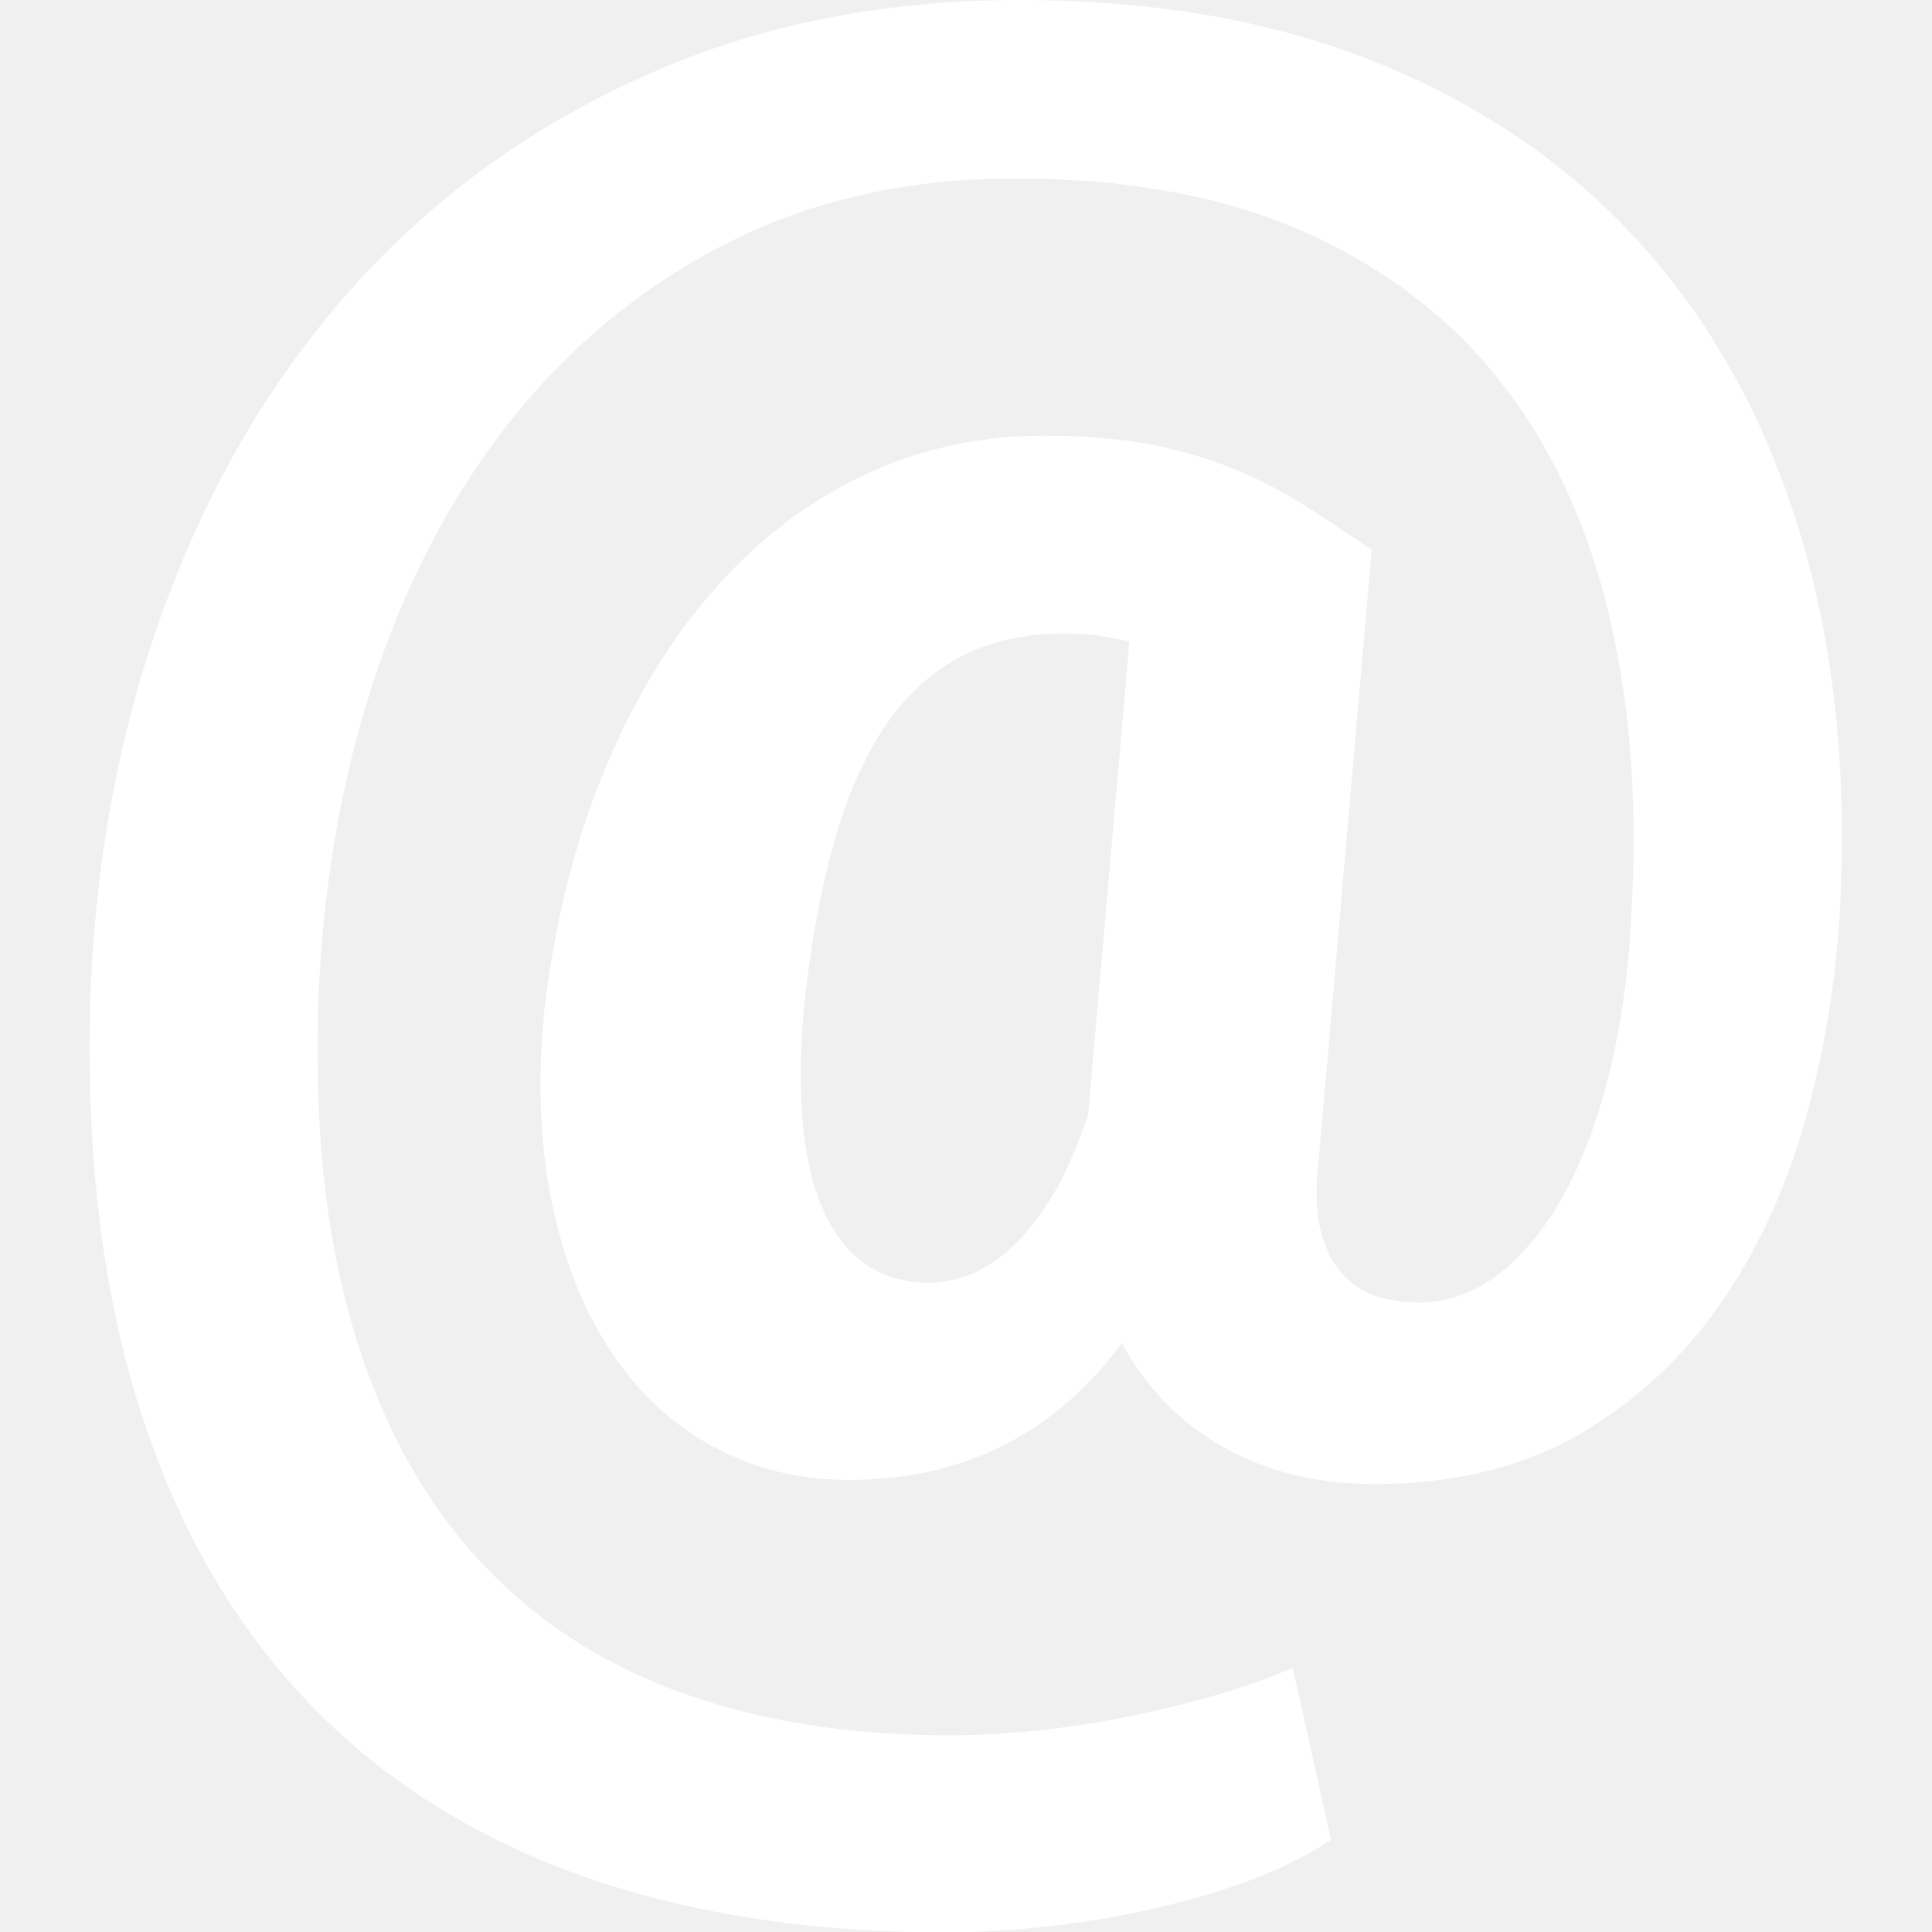
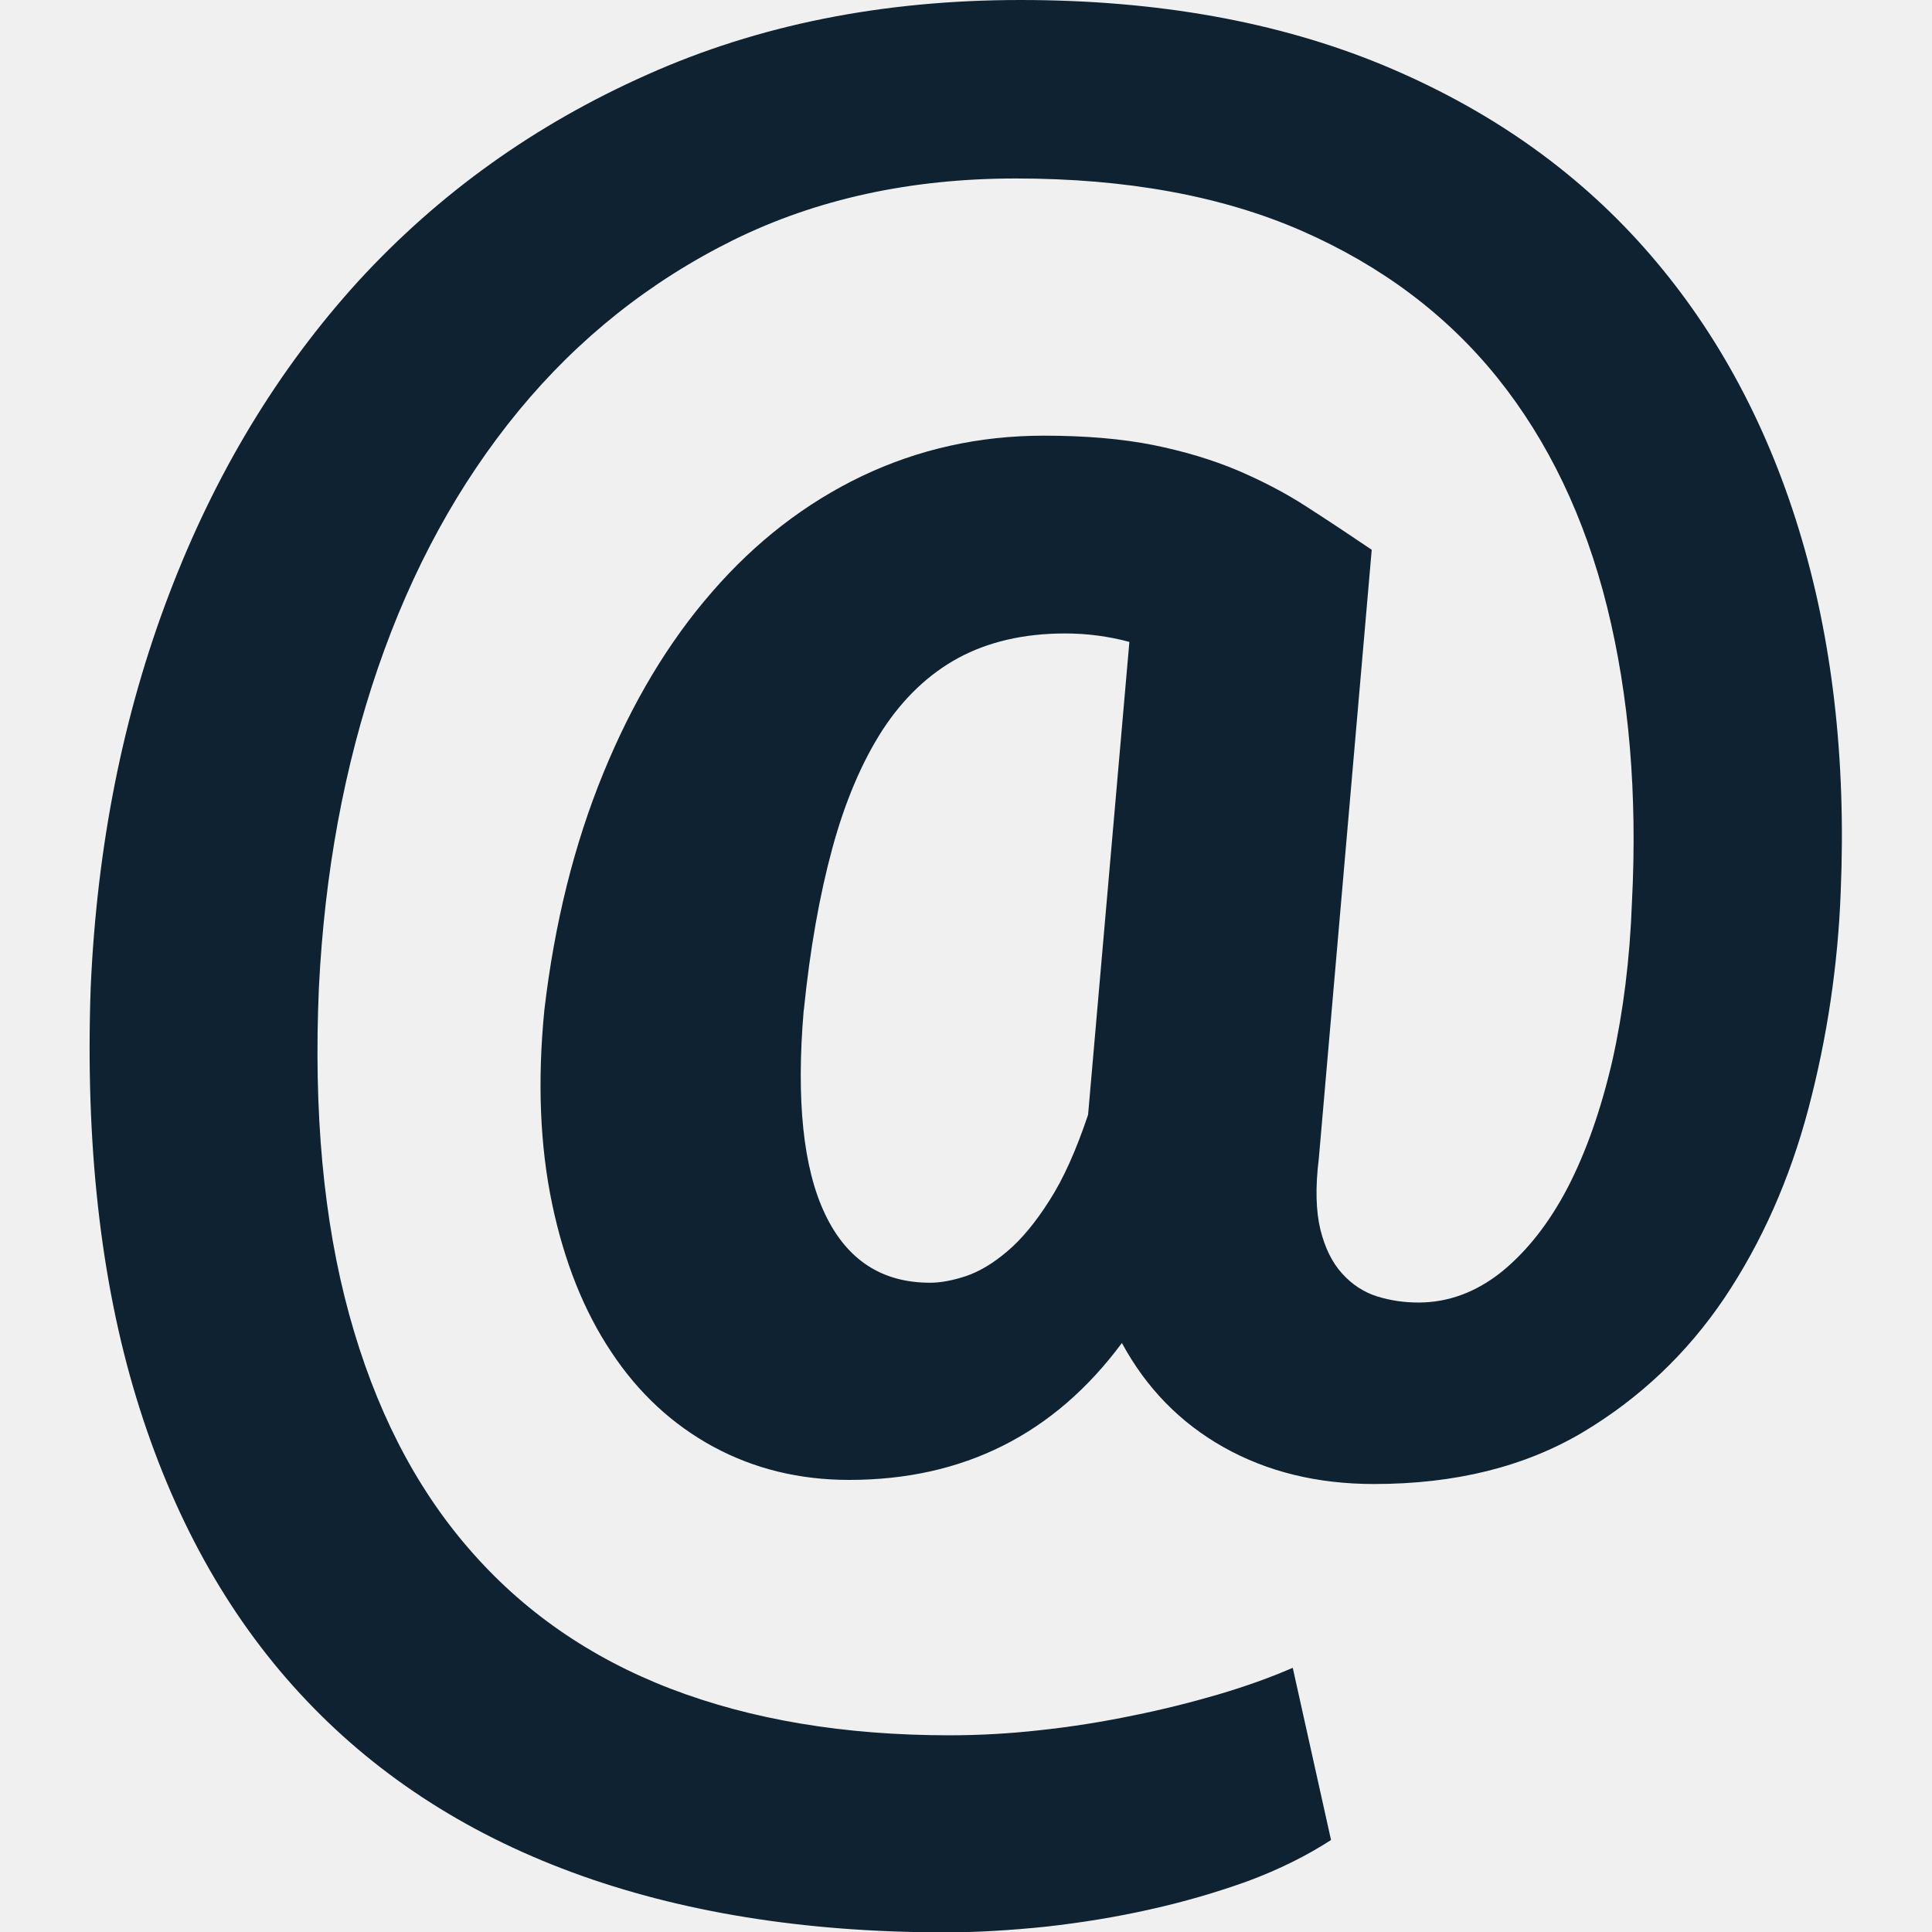
<svg xmlns="http://www.w3.org/2000/svg" viewBox="0 0 16 16" fill-rule="evenodd" clip-rule="evenodd" stroke-linejoin="round" stroke-miterlimit="1.414" id="svg2" version="1.1" width="100%" height="100%">
  <defs id="defs8" />
-   <path d="M15.244 7.386c-.023.607-.112 1.204-.266 1.79-.155.587-.387 1.11-.696 1.572-.31.46-.703.833-1.18 1.117-.48.283-1.053.425-1.723.425-.47 0-.885-.102-1.246-.305-.36-.203-.64-.49-.842-.863-.56.756-1.314 1.134-2.258 1.134-.413 0-.788-.092-1.126-.275-.337-.183-.62-.444-.845-.785-.227-.34-.39-.75-.49-1.228-.1-.478-.122-1.012-.064-1.602.084-.72.248-1.376.488-1.962.24-.587.54-1.088.902-1.503.36-.415.774-.735 1.24-.958.468-.223.97-.335 1.508-.335.344 0 .644.026.902.077.258.052.49.122.7.21.21.09.402.19.58.306.177.114.355.232.532.352l-.438 5.04c-.03.242-.024.438.013.59.037.15.097.273.18.364.083.092.18.155.292.19.11.034.224.05.34.05.245 0 .474-.084.686-.252.21-.17.395-.403.55-.7.154-.298.277-.65.37-1.052.09-.404.145-.84.162-1.31.046-.893-.023-1.71-.206-2.448-.184-.738-.486-1.37-.906-1.894-.42-.523-.962-.93-1.624-1.22-.66-.288-1.45-.433-2.366-.433-.87 0-1.65.17-2.34.51-.69.342-1.283.813-1.778 1.414-.495.602-.883 1.31-1.164 2.127-.28.815-.443 1.7-.49 2.65-.045 1.03.038 1.93.25 2.704.212.774.54 1.42.988 1.938.446.518 1.004.906 1.674 1.164.67.257 1.44.386 2.31.386.247 0 .5-.014.756-.043.258-.028.51-.068.76-.12.25-.05.487-.11.713-.176.226-.067.43-.14.614-.22l.317 1.426c-.2.13-.43.244-.687.34-.258.093-.528.172-.812.235-.283.064-.57.11-.863.143-.292.03-.57.047-.833.047-1.162 0-2.193-.166-3.092-.498-.898-.332-1.65-.826-2.254-1.482-.604-.655-1.055-1.47-1.353-2.447-.297-.976-.423-2.11-.378-3.397.052-1.174.268-2.26.65-3.26.38-.998.902-1.86 1.566-2.59C3.636 1.6 4.43 1.032 5.356.62 6.28.206 7.31 0 8.45 0c1.134 0 2.133.18 2.998.537.864.358 1.586.86 2.164 1.51.578.65 1.006 1.428 1.284 2.333.278.905.394 1.907.348 3.006zm-8.588.98c-.063.743-.005 1.306.176 1.687.18.38.47.57.87.57.087 0 .186-.018.298-.055.11-.037.226-.106.343-.206.118-.1.234-.24.348-.42.116-.18.222-.418.32-.71l.342-3.916c-.17-.046-.35-.07-.532-.07-.344 0-.638.07-.885.203-.246.134-.455.333-.627.596-.17.264-.31.59-.416.98-.106.39-.185.835-.236 1.34z" fill-rule="nonzero" id="path4" style="fill:#ffffff" />
+   <path d="M15.244 7.386c-.023.607-.112 1.204-.266 1.79-.155.587-.387 1.11-.696 1.572-.31.46-.703.833-1.18 1.117-.48.283-1.053.425-1.723.425-.47 0-.885-.102-1.246-.305-.36-.203-.64-.49-.842-.863-.56.756-1.314 1.134-2.258 1.134-.413 0-.788-.092-1.126-.275-.337-.183-.62-.444-.845-.785-.227-.34-.39-.75-.49-1.228-.1-.478-.122-1.012-.064-1.602.084-.72.248-1.376.488-1.962.24-.587.54-1.088.902-1.503.36-.415.774-.735 1.24-.958.468-.223.97-.335 1.508-.335.344 0 .644.026.902.077.258.052.49.122.7.21.21.09.402.19.58.306.177.114.355.232.532.352l-.438 5.04c-.03.242-.024.438.013.59.037.15.097.273.18.364.083.092.18.155.292.19.11.034.224.05.34.05.245 0 .474-.084.686-.252.21-.17.395-.403.55-.7.154-.298.277-.65.37-1.052.09-.404.145-.84.162-1.31.046-.893-.023-1.71-.206-2.448-.184-.738-.486-1.37-.906-1.894-.42-.523-.962-.93-1.624-1.22-.66-.288-1.45-.433-2.366-.433-.87 0-1.65.17-2.34.51-.69.342-1.283.813-1.778 1.414-.495.602-.883 1.31-1.164 2.127-.28.815-.443 1.7-.49 2.65-.045 1.03.038 1.93.25 2.704.212.774.54 1.42.988 1.938.446.518 1.004.906 1.674 1.164.67.257 1.44.386 2.31.386.247 0 .5-.014.756-.043.258-.028.51-.068.76-.12.25-.05.487-.11.713-.176.226-.067.43-.14.614-.22l.317 1.426c-.2.13-.43.244-.687.34-.258.093-.528.172-.812.235-.283.064-.57.11-.863.143-.292.03-.57.047-.833.047-1.162 0-2.193-.166-3.092-.498-.898-.332-1.65-.826-2.254-1.482-.604-.655-1.055-1.47-1.353-2.447-.297-.976-.423-2.11-.378-3.397.052-1.174.268-2.26.65-3.26.38-.998.902-1.86 1.566-2.59C3.636 1.6 4.43 1.032 5.356.62 6.28.206 7.31 0 8.45 0c1.134 0 2.133.18 2.998.537.864.358 1.586.86 2.164 1.51.578.65 1.006 1.428 1.284 2.333.278.905.394 1.907.348 3.006zm-8.588.98c-.063.743-.005 1.306.176 1.687.18.38.47.57.87.57.087 0 .186-.018.298-.055.11-.037.226-.106.343-.206.118-.1.234-.24.348-.42.116-.18.222-.418.32-.71l.342-3.916c-.17-.046-.35-.07-.532-.07-.344 0-.638.07-.885.203-.246.134-.455.333-.627.596-.17.264-.31.59-.416.98-.106.39-.185.835-.236 1.34z" fill-rule="nonzero" id="path4" style="fill:#0e2232;fill-opacity:1" />
</svg>
